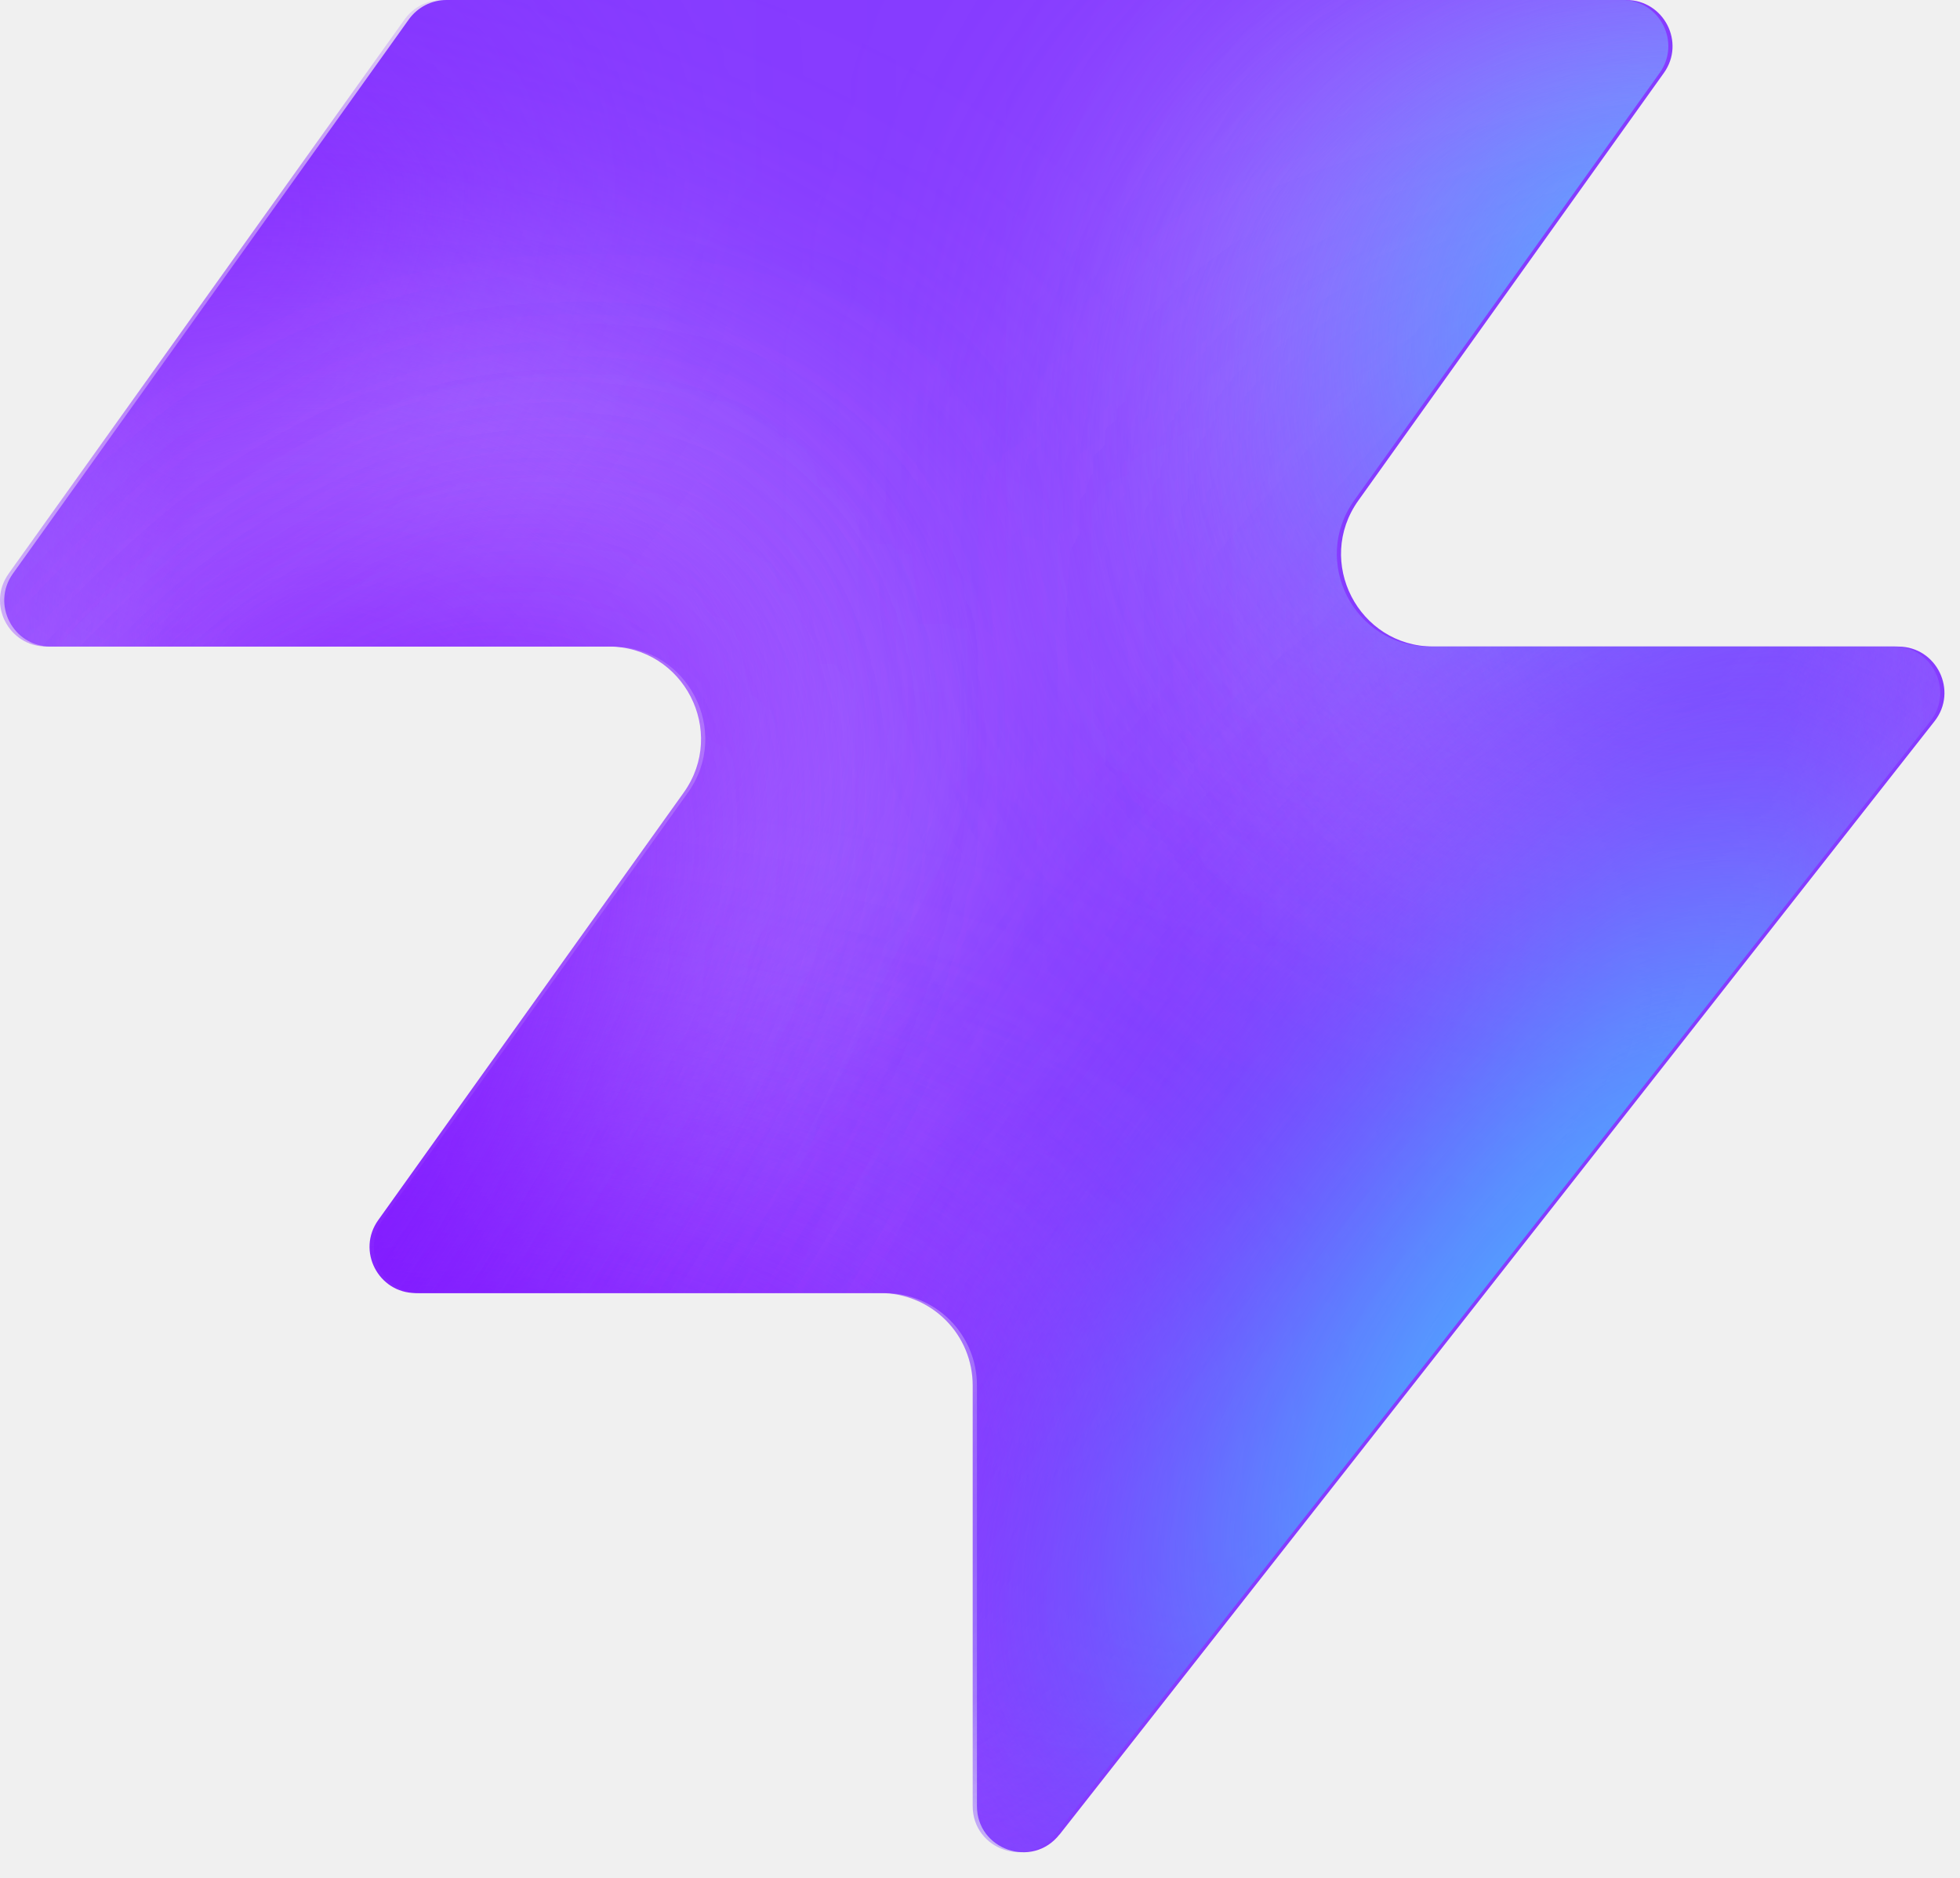
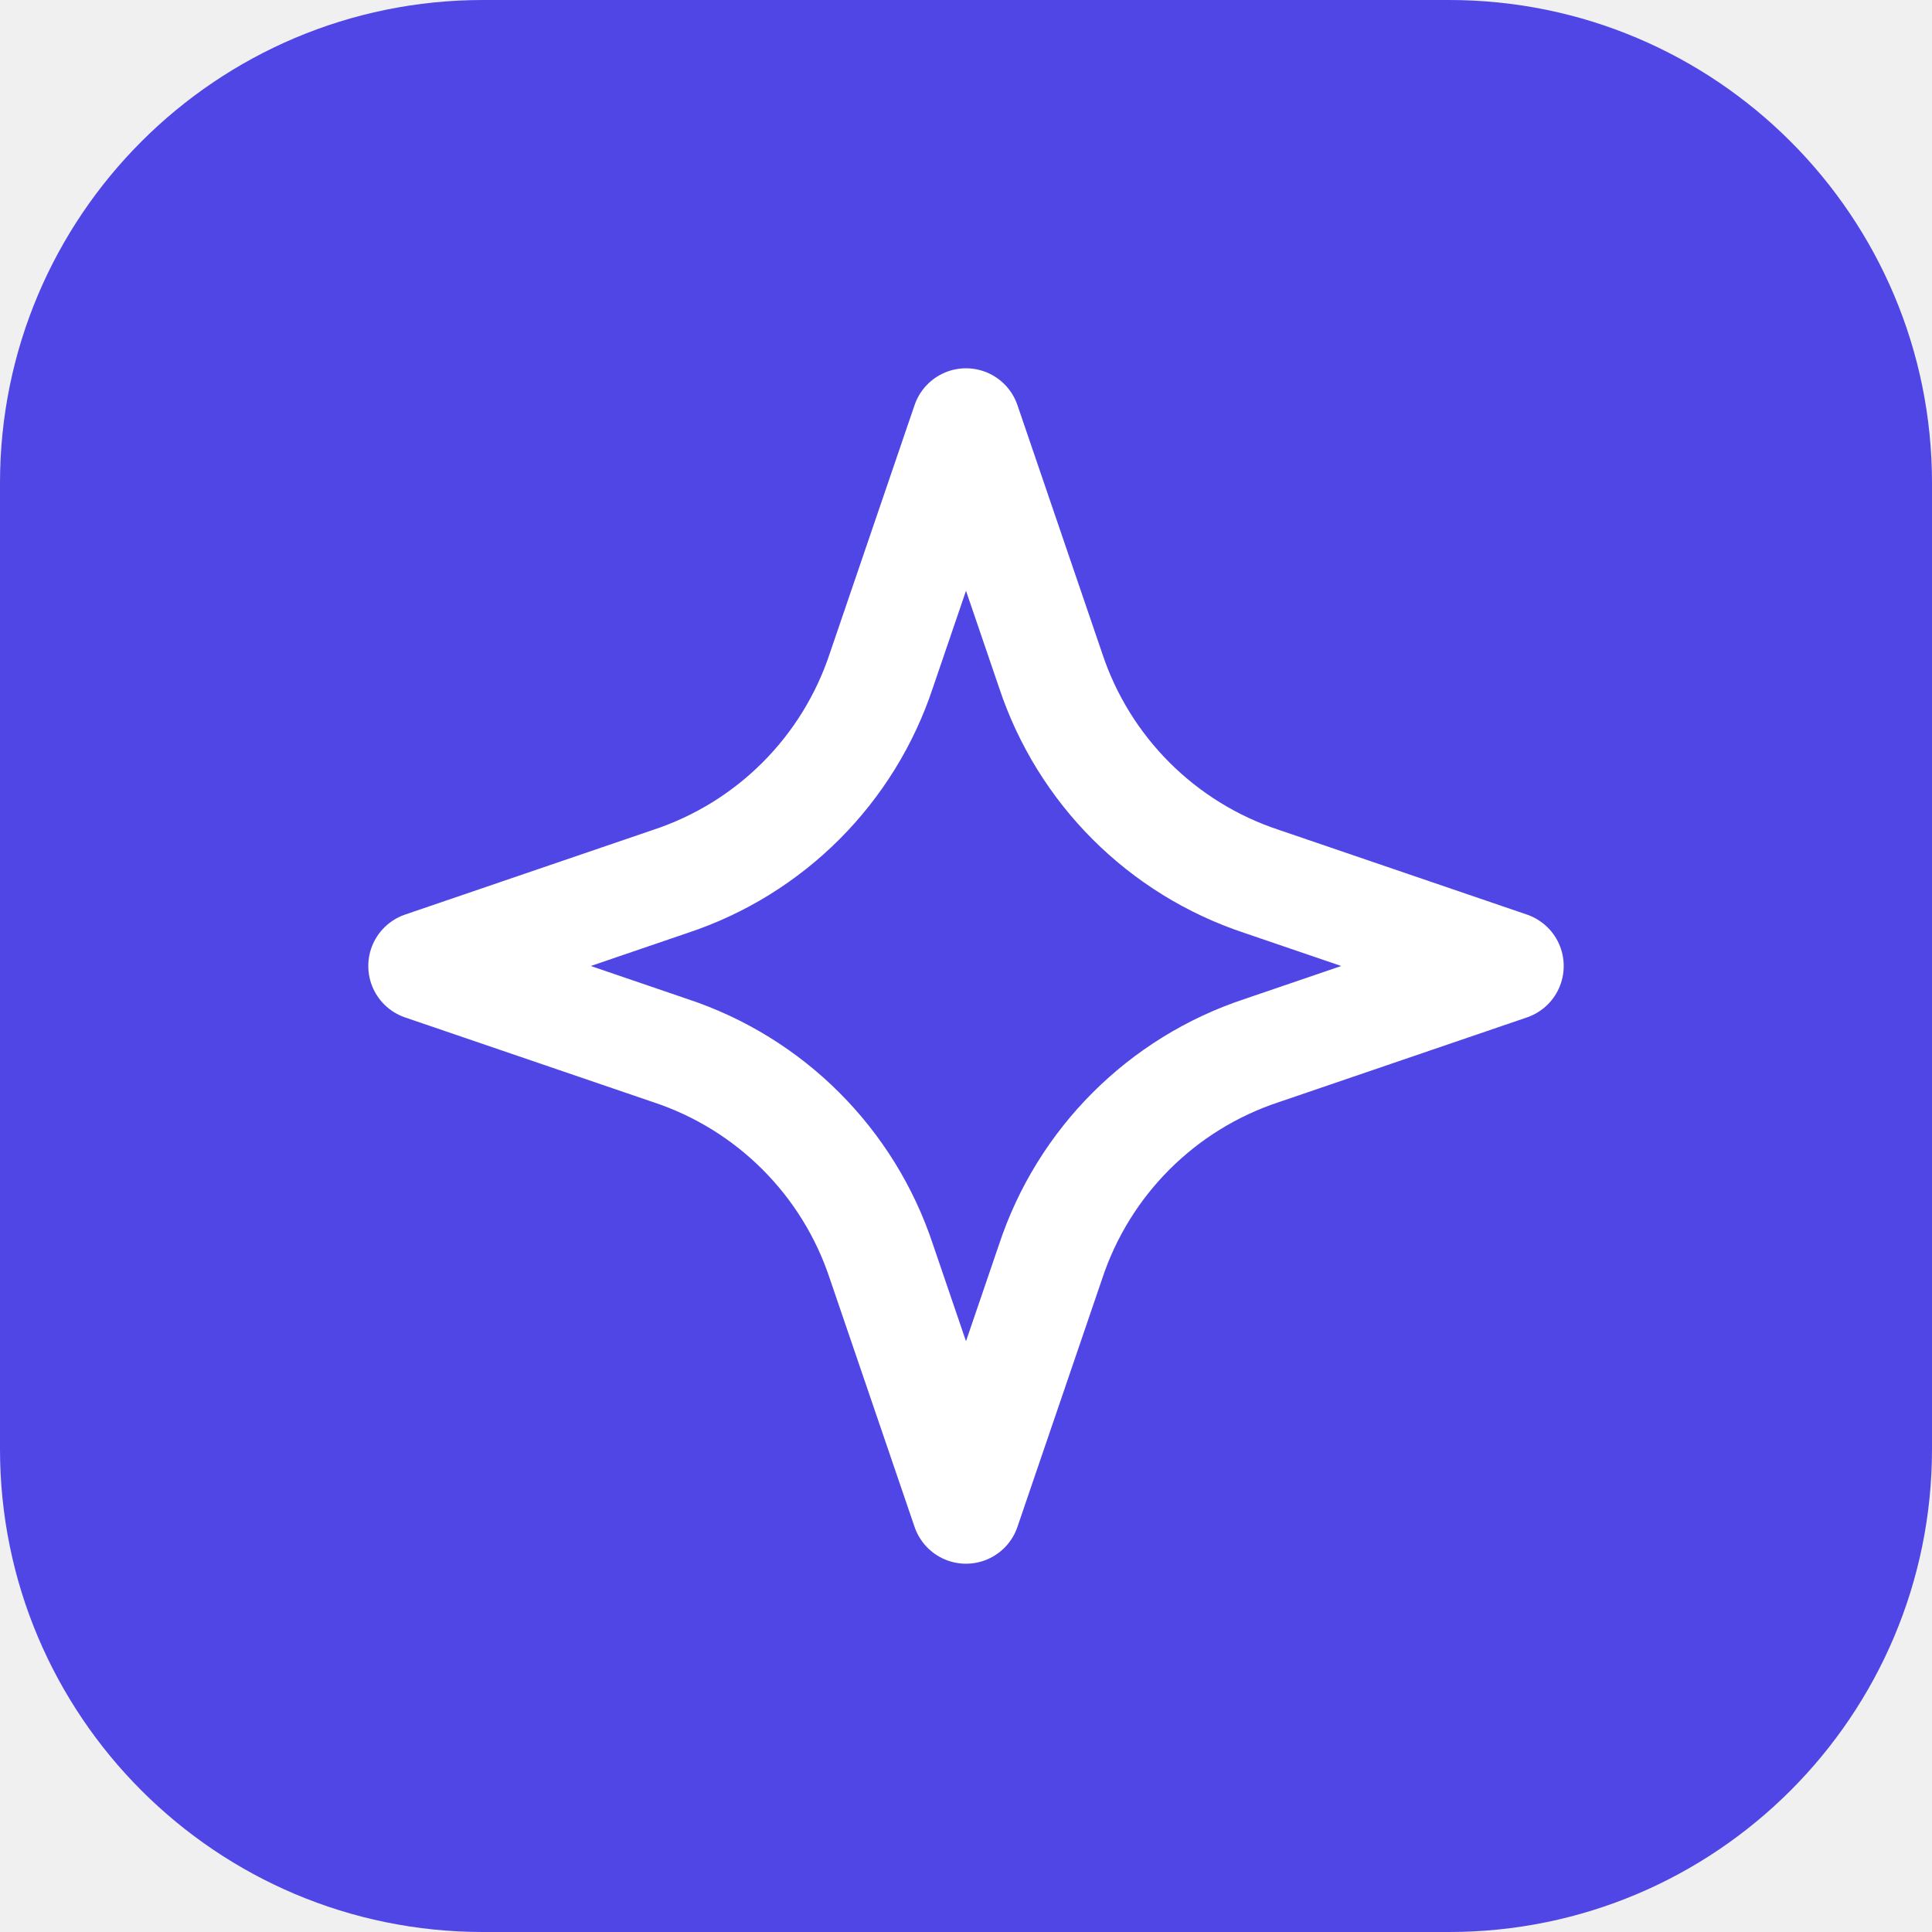
- <svg xmlns="http://www.w3.org/2000/svg" width="48" height="46" fill="none" viewBox="0 0 48 46">
-   <path fill="#863bff" d="M25.946 44.938c-.664.845-2.021.375-2.021-.698V33.937a2.26 2.26 0 0 0-2.262-2.262H10.287c-.92 0-1.456-1.04-.92-1.788l7.48-10.471c1.07-1.497 0-3.578-1.842-3.578H1.237c-.92 0-1.456-1.04-.92-1.788L10.013.474c.214-.297.556-.474.92-.474h28.894c.92 0 1.456 1.04.92 1.788l-7.48 10.471c-1.07 1.498 0 3.579 1.842 3.579h11.377c.943 0 1.473 1.088.89 1.83L25.947 44.94z" style="fill:#863bff;fill:color(display-p3 .525 .23 1);fill-opacity:1" />
-   <mask id="a" width="48" height="46" x="0" y="0" maskUnits="userSpaceOnUse" style="mask-type:alpha">
-     <path fill="#000" d="M25.842 44.938c-.664.844-2.021.375-2.021-.698V33.937a2.26 2.26 0 0 0-2.262-2.262H10.183c-.92 0-1.456-1.04-.92-1.788l7.48-10.471c1.07-1.498 0-3.579-1.842-3.579H1.133c-.92 0-1.456-1.04-.92-1.787L9.91.473c.214-.297.556-.474.92-.474h28.894c.92 0 1.456 1.04.92 1.788l-7.48 10.471c-1.07 1.498 0 3.578 1.842 3.578h11.377c.943 0 1.473 1.088.89 1.832L25.843 44.94z" style="fill:#000;fill-opacity:1" />
-   </mask>
-   <g mask="url(#a)">
-     <g filter="url(#b)">
-       <ellipse cx="5.508" cy="14.704" fill="#ede6ff" rx="5.508" ry="14.704" style="fill:#ede6ff;fill:color(display-p3 .927 .903 1);fill-opacity:1" transform="matrix(.00324 1 1 -.00324 -4.47 31.516)" />
-     </g>
-     <g filter="url(#c)">
-       <ellipse cx="10.399" cy="29.851" fill="#ede6ff" rx="10.399" ry="29.851" style="fill:#ede6ff;fill:color(display-p3 .927 .903 1);fill-opacity:1" transform="matrix(.00324 1 1 -.00324 -39.328 7.883)" />
-     </g>
-     <g filter="url(#d)">
-       <ellipse cx="5.508" cy="30.487" fill="#7e14ff" rx="5.508" ry="30.487" style="fill:#7e14ff;fill:color(display-p3 .492 .077 1);fill-opacity:1" transform="rotate(89.814 -25.913 -14.639)scale(1 -1)" />
-     </g>
-     <g filter="url(#e)">
-       <ellipse cx="5.508" cy="30.599" fill="#7e14ff" rx="5.508" ry="30.599" style="fill:#7e14ff;fill:color(display-p3 .492 .077 1);fill-opacity:1" transform="rotate(89.814 -32.644 -3.334)scale(1 -1)" />
-     </g>
-     <g filter="url(#f)">
-       <ellipse cx="5.508" cy="30.599" fill="#7e14ff" rx="5.508" ry="30.599" style="fill:#7e14ff;fill:color(display-p3 .492 .077 1);fill-opacity:1" transform="matrix(.00324 1 1 -.00324 -34.34 30.47)" />
-     </g>
-     <g filter="url(#g)">
-       <ellipse cx="14.072" cy="22.078" fill="#ede6ff" rx="14.072" ry="22.078" style="fill:#ede6ff;fill:color(display-p3 .927 .903 1);fill-opacity:1" transform="rotate(93.35 24.506 48.493)scale(-1 1)" />
-     </g>
-     <g filter="url(#h)">
-       <ellipse cx="3.47" cy="21.501" fill="#7e14ff" rx="3.47" ry="21.501" style="fill:#7e14ff;fill:color(display-p3 .492 .077 1);fill-opacity:1" transform="rotate(89.009 28.708 47.59)scale(-1 1)" />
-     </g>
-     <g filter="url(#i)">
-       <ellipse cx="3.47" cy="21.501" fill="#7e14ff" rx="3.47" ry="21.501" style="fill:#7e14ff;fill:color(display-p3 .492 .077 1);fill-opacity:1" transform="rotate(89.009 28.708 47.59)scale(-1 1)" />
-     </g>
-     <g filter="url(#j)">
-       <ellipse cx=".387" cy="8.972" fill="#7e14ff" rx="4.407" ry="29.108" style="fill:#7e14ff;fill:color(display-p3 .492 .077 1);fill-opacity:1" transform="rotate(39.51 .387 8.972)" />
-     </g>
-     <g filter="url(#k)">
-       <ellipse cx="47.523" cy="-6.092" fill="#7e14ff" rx="4.407" ry="29.108" style="fill:#7e14ff;fill:color(display-p3 .492 .077 1);fill-opacity:1" transform="rotate(37.892 47.523 -6.092)" />
-     </g>
-     <g filter="url(#l)">
-       <ellipse cx="41.412" cy="6.333" fill="#47bfff" rx="5.971" ry="9.665" style="fill:#47bfff;fill:color(display-p3 .28 .748 1);fill-opacity:1" transform="rotate(37.892 41.412 6.333)" />
-     </g>
-     <g filter="url(#m)">
-       <ellipse cx="-1.879" cy="38.332" fill="#7e14ff" rx="4.407" ry="29.108" style="fill:#7e14ff;fill:color(display-p3 .492 .077 1);fill-opacity:1" transform="rotate(37.892 -1.88 38.332)" />
-     </g>
-     <g filter="url(#n)">
-       <ellipse cx="-1.879" cy="38.332" fill="#7e14ff" rx="4.407" ry="29.108" style="fill:#7e14ff;fill:color(display-p3 .492 .077 1);fill-opacity:1" transform="rotate(37.892 -1.88 38.332)" />
-     </g>
-     <g filter="url(#o)">
-       <ellipse cx="35.651" cy="29.907" fill="#7e14ff" rx="4.407" ry="29.108" style="fill:#7e14ff;fill:color(display-p3 .492 .077 1);fill-opacity:1" transform="rotate(37.892 35.651 29.907)" />
-     </g>
-     <g filter="url(#p)">
-       <ellipse cx="38.418" cy="32.4" fill="#47bfff" rx="5.971" ry="15.297" style="fill:#47bfff;fill:color(display-p3 .28 .748 1);fill-opacity:1" transform="rotate(37.892 38.418 32.4)" />
-     </g>
-   </g>
-   <defs>
-     <filter id="b" width="60.045" height="41.654" x="-19.77" y="16.149" color-interpolation-filters="sRGB" filterUnits="userSpaceOnUse">
-       <feFlood flood-opacity="0" result="BackgroundImageFix" />
-       <feBlend in="SourceGraphic" in2="BackgroundImageFix" result="shape" />
-       <feGaussianBlur result="effect1_foregroundBlur_2002_17158" stdDeviation="7.659" />
-     </filter>
-     <filter id="c" width="90.34" height="51.437" x="-54.613" y="-7.533" color-interpolation-filters="sRGB" filterUnits="userSpaceOnUse">
-       <feFlood flood-opacity="0" result="BackgroundImageFix" />
-       <feBlend in="SourceGraphic" in2="BackgroundImageFix" result="shape" />
-       <feGaussianBlur result="effect1_foregroundBlur_2002_17158" stdDeviation="7.659" />
-     </filter>
-     <filter id="d" width="79.355" height="29.4" x="-49.64" y="2.03" color-interpolation-filters="sRGB" filterUnits="userSpaceOnUse">
-       <feFlood flood-opacity="0" result="BackgroundImageFix" />
-       <feBlend in="SourceGraphic" in2="BackgroundImageFix" result="shape" />
-       <feGaussianBlur result="effect1_foregroundBlur_2002_17158" stdDeviation="4.596" />
-     </filter>
-     <filter id="e" width="79.579" height="29.4" x="-45.045" y="20.029" color-interpolation-filters="sRGB" filterUnits="userSpaceOnUse">
-       <feFlood flood-opacity="0" result="BackgroundImageFix" />
-       <feBlend in="SourceGraphic" in2="BackgroundImageFix" result="shape" />
-       <feGaussianBlur result="effect1_foregroundBlur_2002_17158" stdDeviation="4.596" />
-     </filter>
-     <filter id="f" width="79.579" height="29.4" x="-43.513" y="21.178" color-interpolation-filters="sRGB" filterUnits="userSpaceOnUse">
-       <feFlood flood-opacity="0" result="BackgroundImageFix" />
-       <feBlend in="SourceGraphic" in2="BackgroundImageFix" result="shape" />
-       <feGaussianBlur result="effect1_foregroundBlur_2002_17158" stdDeviation="4.596" />
-     </filter>
-     <filter id="g" width="74.749" height="58.852" x="15.756" y="-17.901" color-interpolation-filters="sRGB" filterUnits="userSpaceOnUse">
-       <feFlood flood-opacity="0" result="BackgroundImageFix" />
-       <feBlend in="SourceGraphic" in2="BackgroundImageFix" result="shape" />
-       <feGaussianBlur result="effect1_foregroundBlur_2002_17158" stdDeviation="7.659" />
-     </filter>
-     <filter id="h" width="61.377" height="25.362" x="23.548" y="2.284" color-interpolation-filters="sRGB" filterUnits="userSpaceOnUse">
-       <feFlood flood-opacity="0" result="BackgroundImageFix" />
-       <feBlend in="SourceGraphic" in2="BackgroundImageFix" result="shape" />
-       <feGaussianBlur result="effect1_foregroundBlur_2002_17158" stdDeviation="4.596" />
-     </filter>
-     <filter id="i" width="61.377" height="25.362" x="23.548" y="2.284" color-interpolation-filters="sRGB" filterUnits="userSpaceOnUse">
-       <feFlood flood-opacity="0" result="BackgroundImageFix" />
-       <feBlend in="SourceGraphic" in2="BackgroundImageFix" result="shape" />
-       <feGaussianBlur result="effect1_foregroundBlur_2002_17158" stdDeviation="4.596" />
-     </filter>
-     <filter id="j" width="56.045" height="63.649" x="-27.636" y="-22.853" color-interpolation-filters="sRGB" filterUnits="userSpaceOnUse">
-       <feFlood flood-opacity="0" result="BackgroundImageFix" />
-       <feBlend in="SourceGraphic" in2="BackgroundImageFix" result="shape" />
-       <feGaussianBlur result="effect1_foregroundBlur_2002_17158" stdDeviation="4.596" />
-     </filter>
-     <filter id="k" width="54.814" height="64.646" x="20.116" y="-38.415" color-interpolation-filters="sRGB" filterUnits="userSpaceOnUse">
-       <feFlood flood-opacity="0" result="BackgroundImageFix" />
-       <feBlend in="SourceGraphic" in2="BackgroundImageFix" result="shape" />
-       <feGaussianBlur result="effect1_foregroundBlur_2002_17158" stdDeviation="4.596" />
-     </filter>
-     <filter id="l" width="33.541" height="35.313" x="24.641" y="-11.323" color-interpolation-filters="sRGB" filterUnits="userSpaceOnUse">
-       <feFlood flood-opacity="0" result="BackgroundImageFix" />
-       <feBlend in="SourceGraphic" in2="BackgroundImageFix" result="shape" />
-       <feGaussianBlur result="effect1_foregroundBlur_2002_17158" stdDeviation="4.596" />
-     </filter>
-     <filter id="m" width="54.814" height="64.646" x="-29.286" y="6.009" color-interpolation-filters="sRGB" filterUnits="userSpaceOnUse">
-       <feFlood flood-opacity="0" result="BackgroundImageFix" />
-       <feBlend in="SourceGraphic" in2="BackgroundImageFix" result="shape" />
-       <feGaussianBlur result="effect1_foregroundBlur_2002_17158" stdDeviation="4.596" />
-     </filter>
-     <filter id="n" width="54.814" height="64.646" x="-29.286" y="6.009" color-interpolation-filters="sRGB" filterUnits="userSpaceOnUse">
-       <feFlood flood-opacity="0" result="BackgroundImageFix" />
-       <feBlend in="SourceGraphic" in2="BackgroundImageFix" result="shape" />
-       <feGaussianBlur result="effect1_foregroundBlur_2002_17158" stdDeviation="4.596" />
-     </filter>
-     <filter id="o" width="54.814" height="64.646" x="8.244" y="-2.416" color-interpolation-filters="sRGB" filterUnits="userSpaceOnUse">
-       <feFlood flood-opacity="0" result="BackgroundImageFix" />
-       <feBlend in="SourceGraphic" in2="BackgroundImageFix" result="shape" />
-       <feGaussianBlur result="effect1_foregroundBlur_2002_17158" stdDeviation="4.596" />
-     </filter>
-     <filter id="p" width="39.409" height="43.623" x="18.713" y="10.588" color-interpolation-filters="sRGB" filterUnits="userSpaceOnUse">
-       <feFlood flood-opacity="0" result="BackgroundImageFix" />
-       <feBlend in="SourceGraphic" in2="BackgroundImageFix" result="shape" />
-       <feGaussianBlur result="effect1_foregroundBlur_2002_17158" stdDeviation="4.596" />
-     </filter>
-   </defs>
+ <svg xmlns="http://www.w3.org/2000/svg" viewBox="0 0 32 32">
+   <rect width="32" height="32" rx="8" fill="#4f46e5" />
+   <path transform="translate(4 4)" d="m12 3-1.4 4.1a5.5 5.5 0 0 1-3.5 3.5L3 12l4.1 1.4a5.5 5.5 0 0 1 3.5 3.5L12 21l1.4-4.1a5.5 5.5 0 0 1 3.5-3.5L21 12l-4.1-1.4a5.5 5.5 0 0 1-3.5-3.5L12 3Z" fill="none" stroke="#fff" stroke-width="1.8" stroke-linejoin="round" />
</svg>
